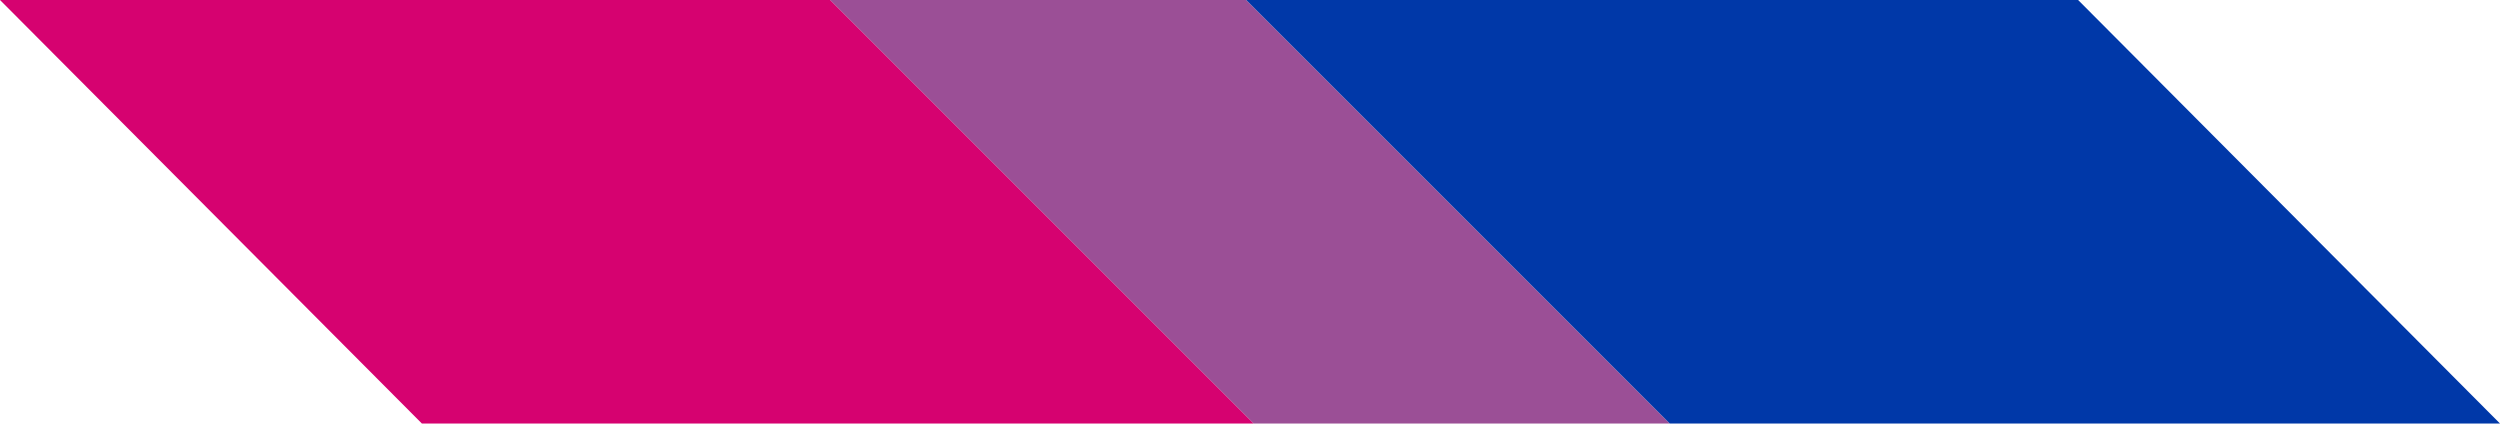
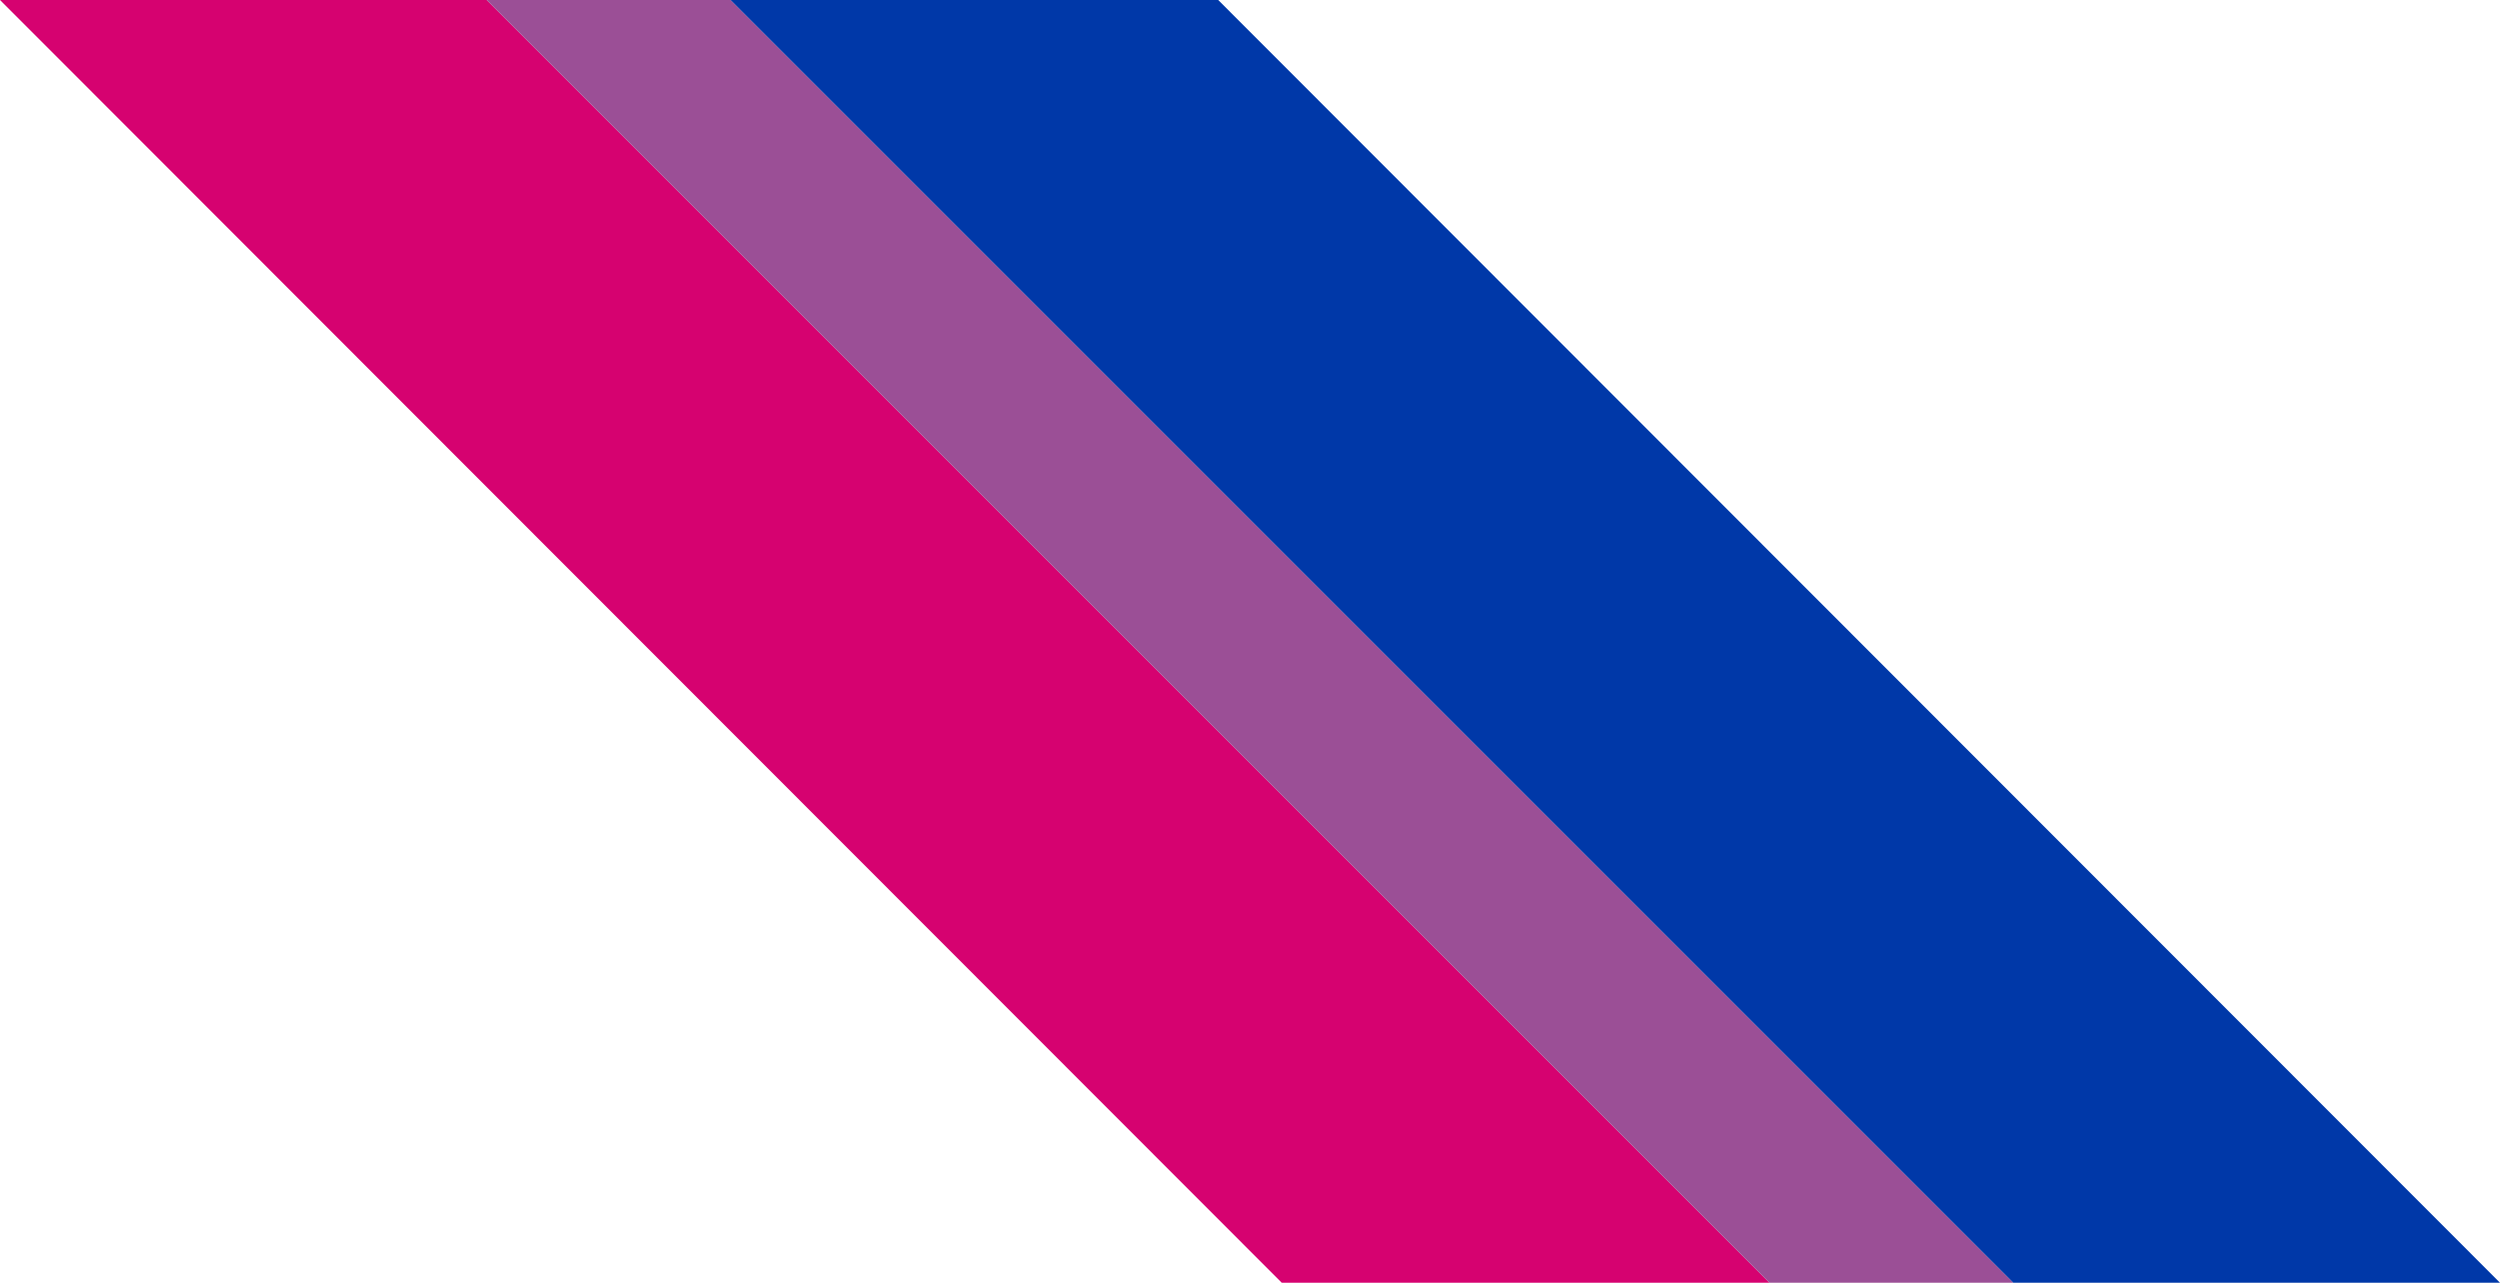
- <svg xmlns="http://www.w3.org/2000/svg" version="1.1" x="0px" y="0px" viewBox="0 0 425 72" style="enable-background:new 0 0 425 72;">
+ <svg xmlns="http://www.w3.org/2000/svg" version="1.1" x="0px" y="0px" viewBox="0 0 725 372" style="enable-background:new 0 0 725 372;">
  <g>
-     <path fill="#D60270" d="M0,0 L141.14,0 L213.14,72 L71.72,72" />
-     <path fill="#9B4F96" d="M141.14,0 L211.86,0 L283.86,72 L213.14,72" />
-     <path fill="#0038A8" d="M211.86,0 L353.28,0 L425,72 L283.86,72" />
+     <path fill="#D60270" d="M0,0 L141.14,0 L513.14,372 L371.72,372" />
+     <path fill="#9B4F96" d="M141.14,0 L211.86,0 L583.86,372 L513.14,372" />
+     <path fill="#0038A8" d="M211.86,0 L353.28,0 L725,372 L583.86,372" />
  </g>
</svg>
